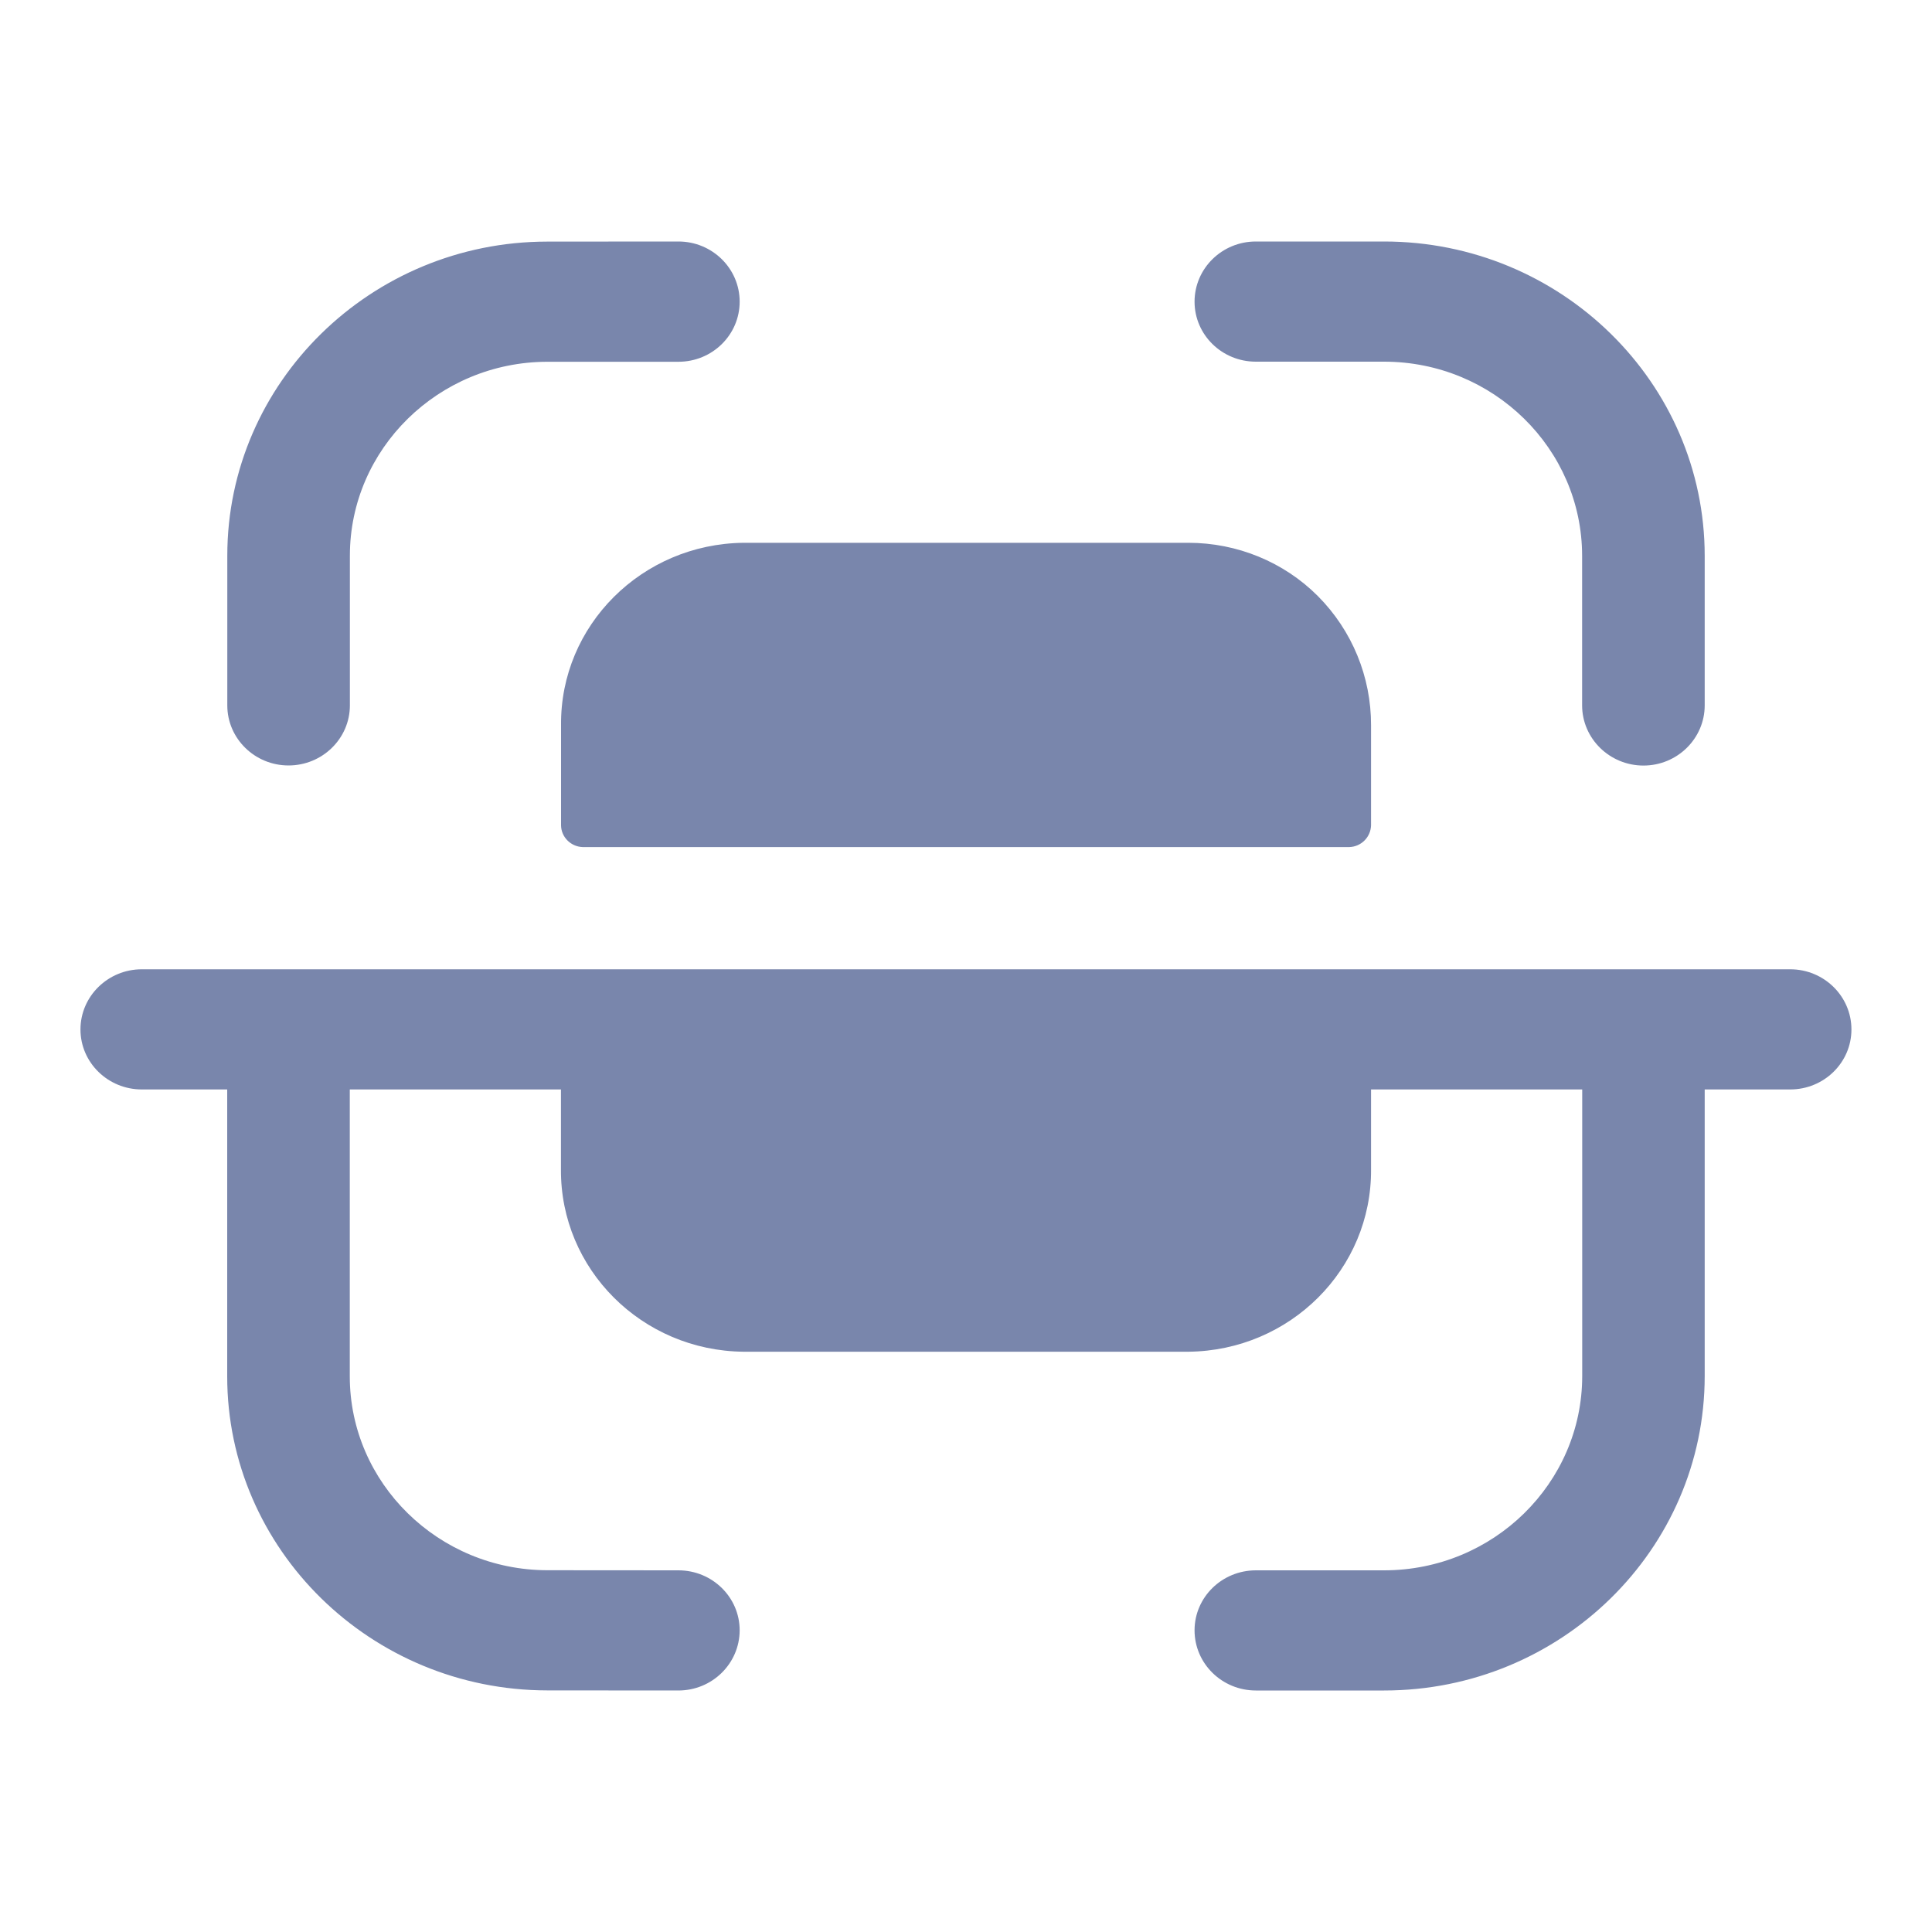
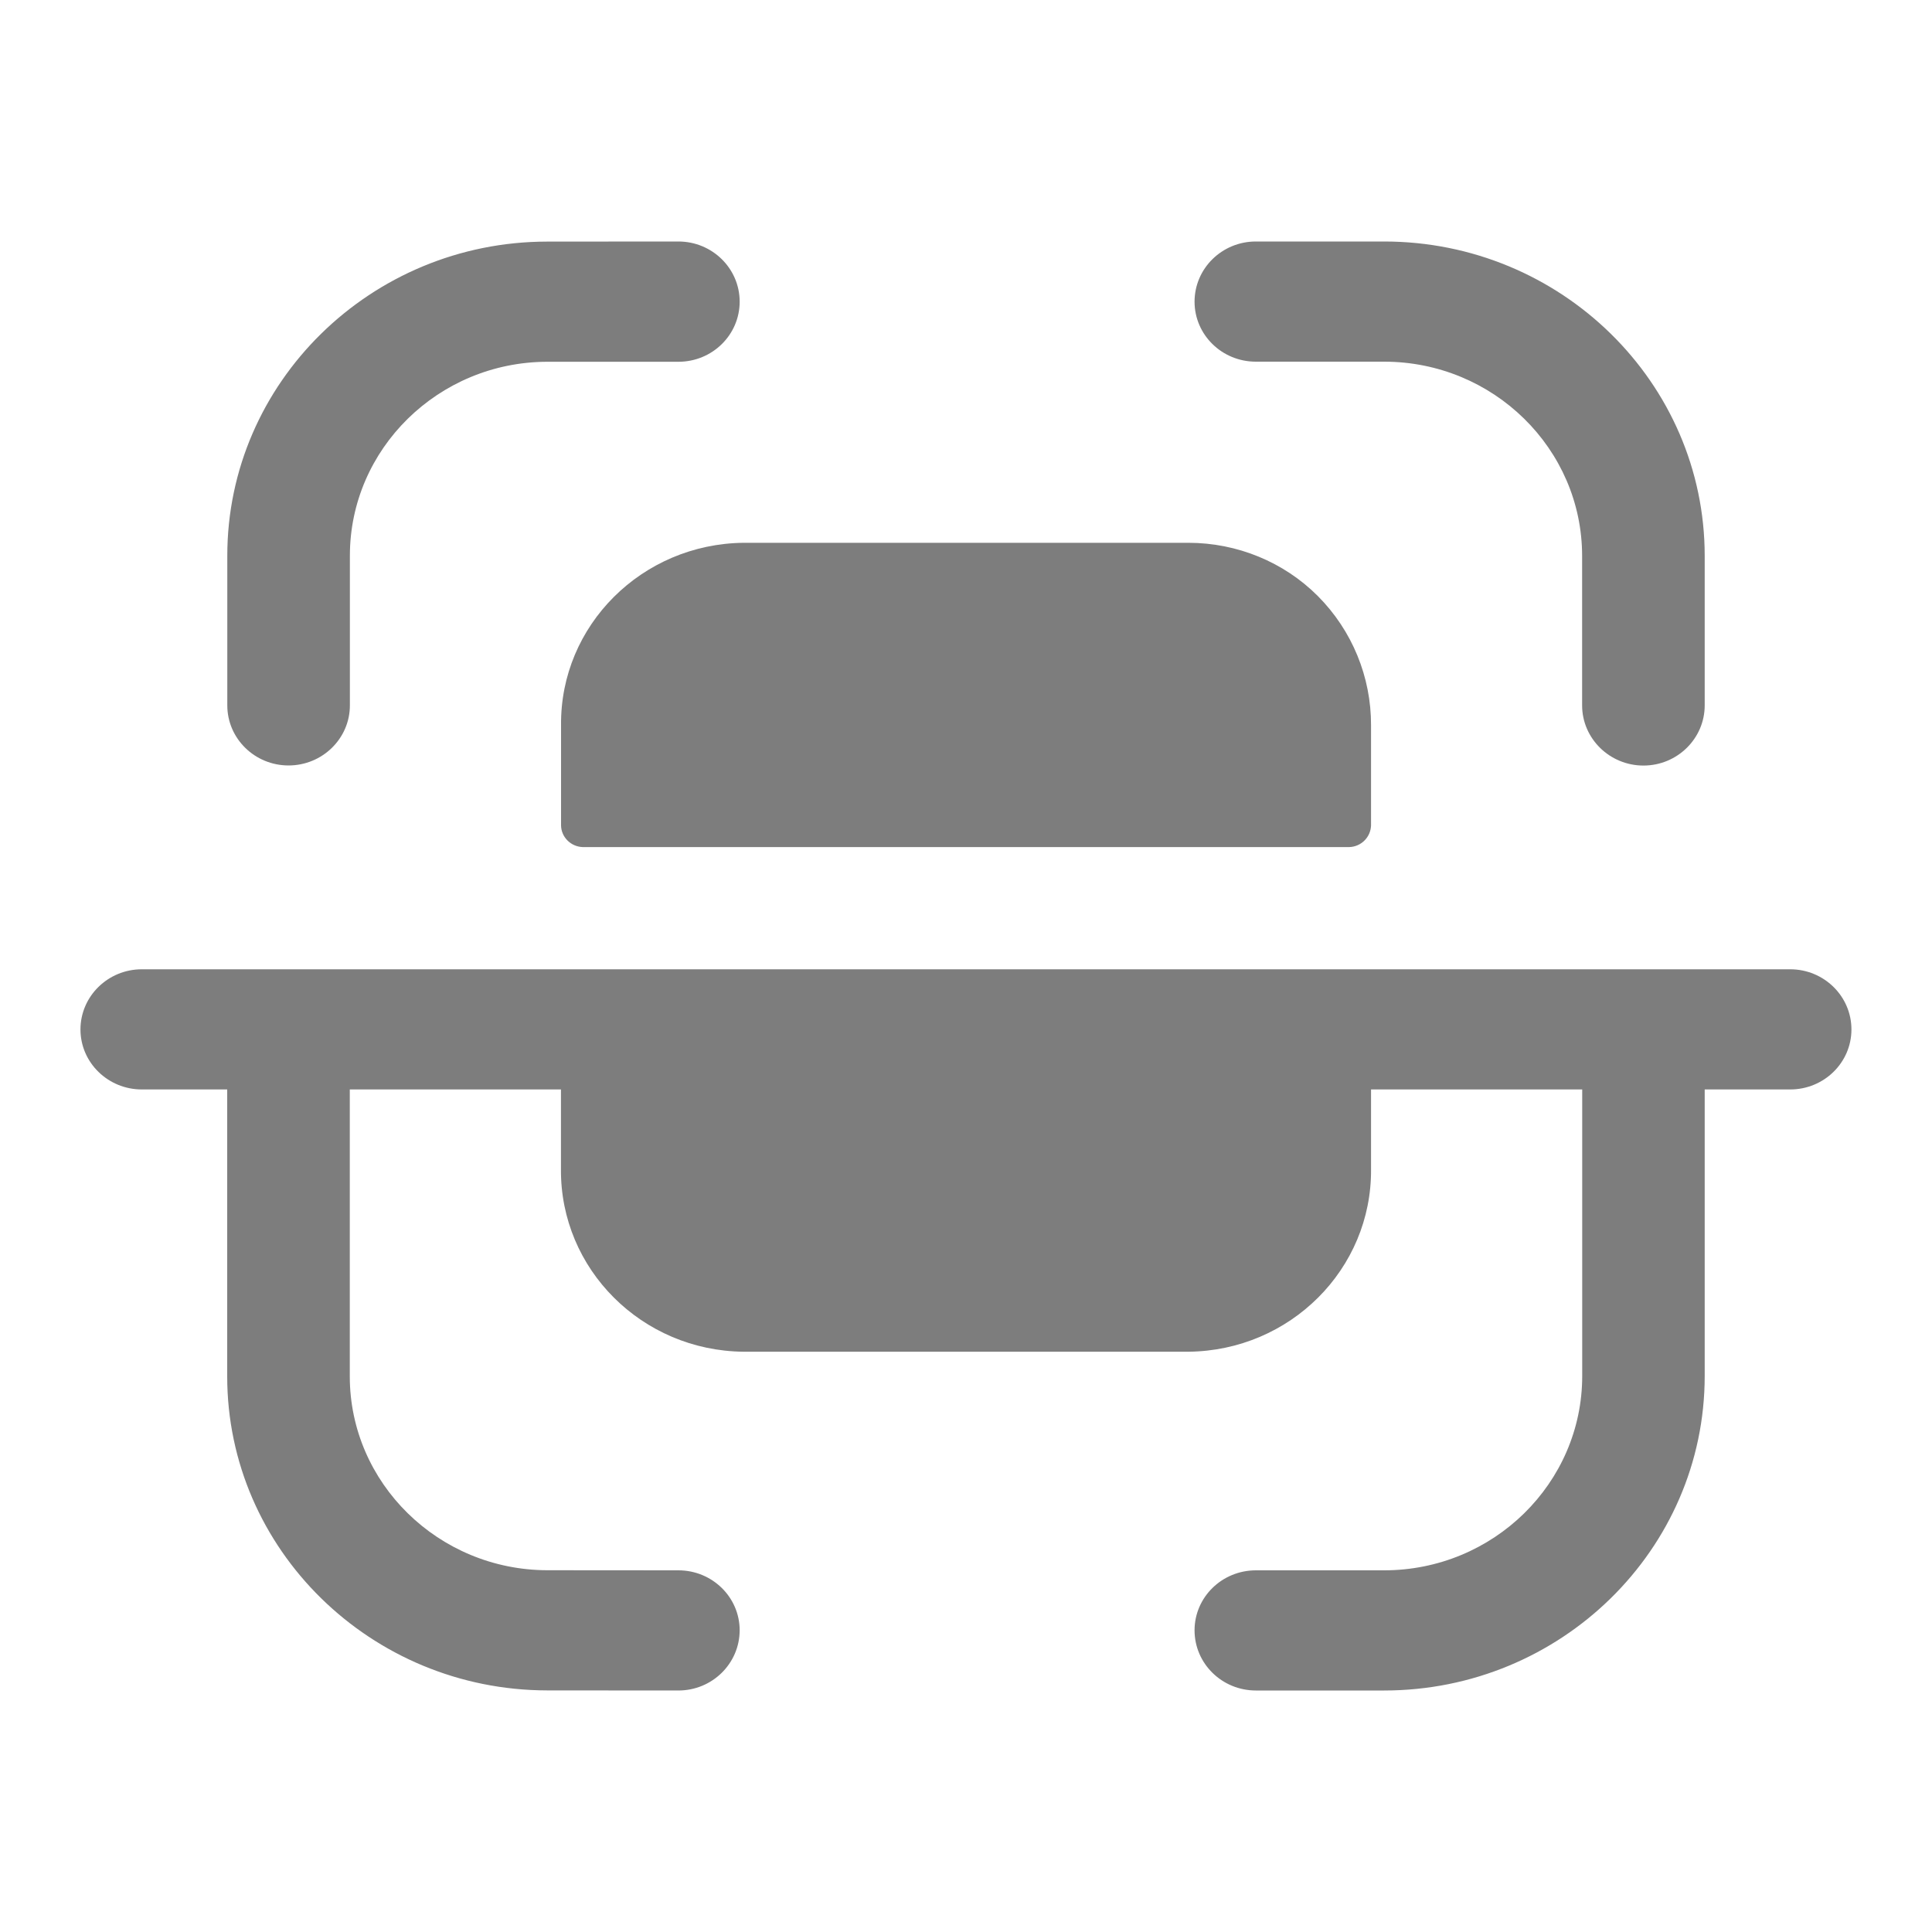
<svg xmlns="http://www.w3.org/2000/svg" width="20" height="20" viewBox="0 0 20 20" fill="none">
-   <path fill-rule="evenodd" clip-rule="evenodd" d="M7.023 2.5C7.373 2.5 7.657 2.779 7.657 3.123C7.657 3.466 7.374 3.745 7.023 3.745L5.665 3.745C4.539 3.747 3.622 4.647 3.622 5.752V7.302C3.622 7.645 3.337 7.924 2.987 7.924C2.637 7.924 2.353 7.645 2.353 7.302V5.752C2.353 3.961 3.839 2.502 5.664 2.501L7.022 2.5H7.023ZM13 2.5H14.328C16.159 2.5 17.647 3.96 17.647 5.755V7.302C17.647 7.645 17.363 7.925 17.013 7.925C16.663 7.925 16.378 7.645 16.378 7.302V5.755C16.378 4.646 15.459 3.744 14.328 3.744H13C12.65 3.744 12.366 3.466 12.366 3.123C12.366 2.779 12.65 2.5 13 2.5ZM12.302 5.619H7.698C6.645 5.63 5.798 6.474 5.808 7.507V8.545C5.81 8.666 5.909 8.765 6.033 8.769H13.966C14.09 8.766 14.189 8.667 14.193 8.545V7.507C14.194 7.008 13.998 6.528 13.643 6.171C13.29 5.817 12.806 5.619 12.302 5.619ZM1.468 10.034H18.532C18.882 10.034 19.166 10.313 19.166 10.657C19.166 11 18.882 11.278 18.532 11.278H17.647V14.244C17.647 16.041 16.158 17.5 14.328 17.5H13.001C12.65 17.5 12.366 17.221 12.366 16.877C12.366 16.534 12.65 16.256 13.001 16.256H14.328C15.459 16.256 16.379 15.354 16.379 14.244V11.278H14.193V12.104C14.201 13.138 13.355 13.983 12.301 13.993H7.698C6.645 13.983 5.799 13.138 5.807 12.104V11.278H3.621V14.248C3.621 15.353 4.539 16.253 5.666 16.255L7.023 16.256C7.373 16.256 7.657 16.534 7.657 16.877C7.656 17.221 7.373 17.5 7.022 17.5L5.665 17.499C3.839 17.497 2.352 16.039 2.352 14.248V11.278H1.468C1.118 11.278 0.833 11 0.833 10.657C0.833 10.313 1.118 10.034 1.468 10.034Z" fill="#7986AC" />
+   <path fill-rule="evenodd" clip-rule="evenodd" d="M7.023 2.5C7.373 2.5 7.657 2.779 7.657 3.123C7.657 3.466 7.374 3.745 7.023 3.745L5.665 3.745C4.539 3.747 3.622 4.647 3.622 5.752V7.302C3.622 7.645 3.337 7.924 2.987 7.924C2.637 7.924 2.353 7.645 2.353 7.302V5.752C2.353 3.961 3.839 2.502 5.664 2.501L7.022 2.5H7.023ZM13 2.5H14.328C16.159 2.5 17.647 3.96 17.647 5.755V7.302C17.647 7.645 17.363 7.925 17.013 7.925C16.663 7.925 16.378 7.645 16.378 7.302V5.755C16.378 4.646 15.459 3.744 14.328 3.744H13C12.65 3.744 12.366 3.466 12.366 3.123C12.366 2.779 12.65 2.5 13 2.5ZM12.302 5.619H7.698C6.645 5.63 5.798 6.474 5.808 7.507V8.545C5.81 8.666 5.909 8.765 6.033 8.769H13.966C14.09 8.766 14.189 8.667 14.193 8.545V7.507C14.194 7.008 13.998 6.528 13.643 6.171C13.29 5.817 12.806 5.619 12.302 5.619ZM1.468 10.034H18.532C18.882 10.034 19.166 10.313 19.166 10.657C19.166 11 18.882 11.278 18.532 11.278H17.647V14.244C17.647 16.041 16.158 17.5 14.328 17.5H13.001C12.65 17.5 12.366 17.221 12.366 16.877C12.366 16.534 12.65 16.256 13.001 16.256H14.328C15.459 16.256 16.379 15.354 16.379 14.244V11.278H14.193V12.104C14.201 13.138 13.355 13.983 12.301 13.993H7.698C6.645 13.983 5.799 13.138 5.807 12.104V11.278H3.621V14.248C3.621 15.353 4.539 16.253 5.666 16.255L7.023 16.256C7.373 16.256 7.657 16.534 7.657 16.877C7.656 17.221 7.373 17.5 7.022 17.5L5.665 17.499C3.839 17.497 2.352 16.039 2.352 14.248V11.278H1.468C1.118 11.278 0.833 11 0.833 10.657C0.833 10.313 1.118 10.034 1.468 10.034Z" fill="#7d7d7d" />
</svg>
